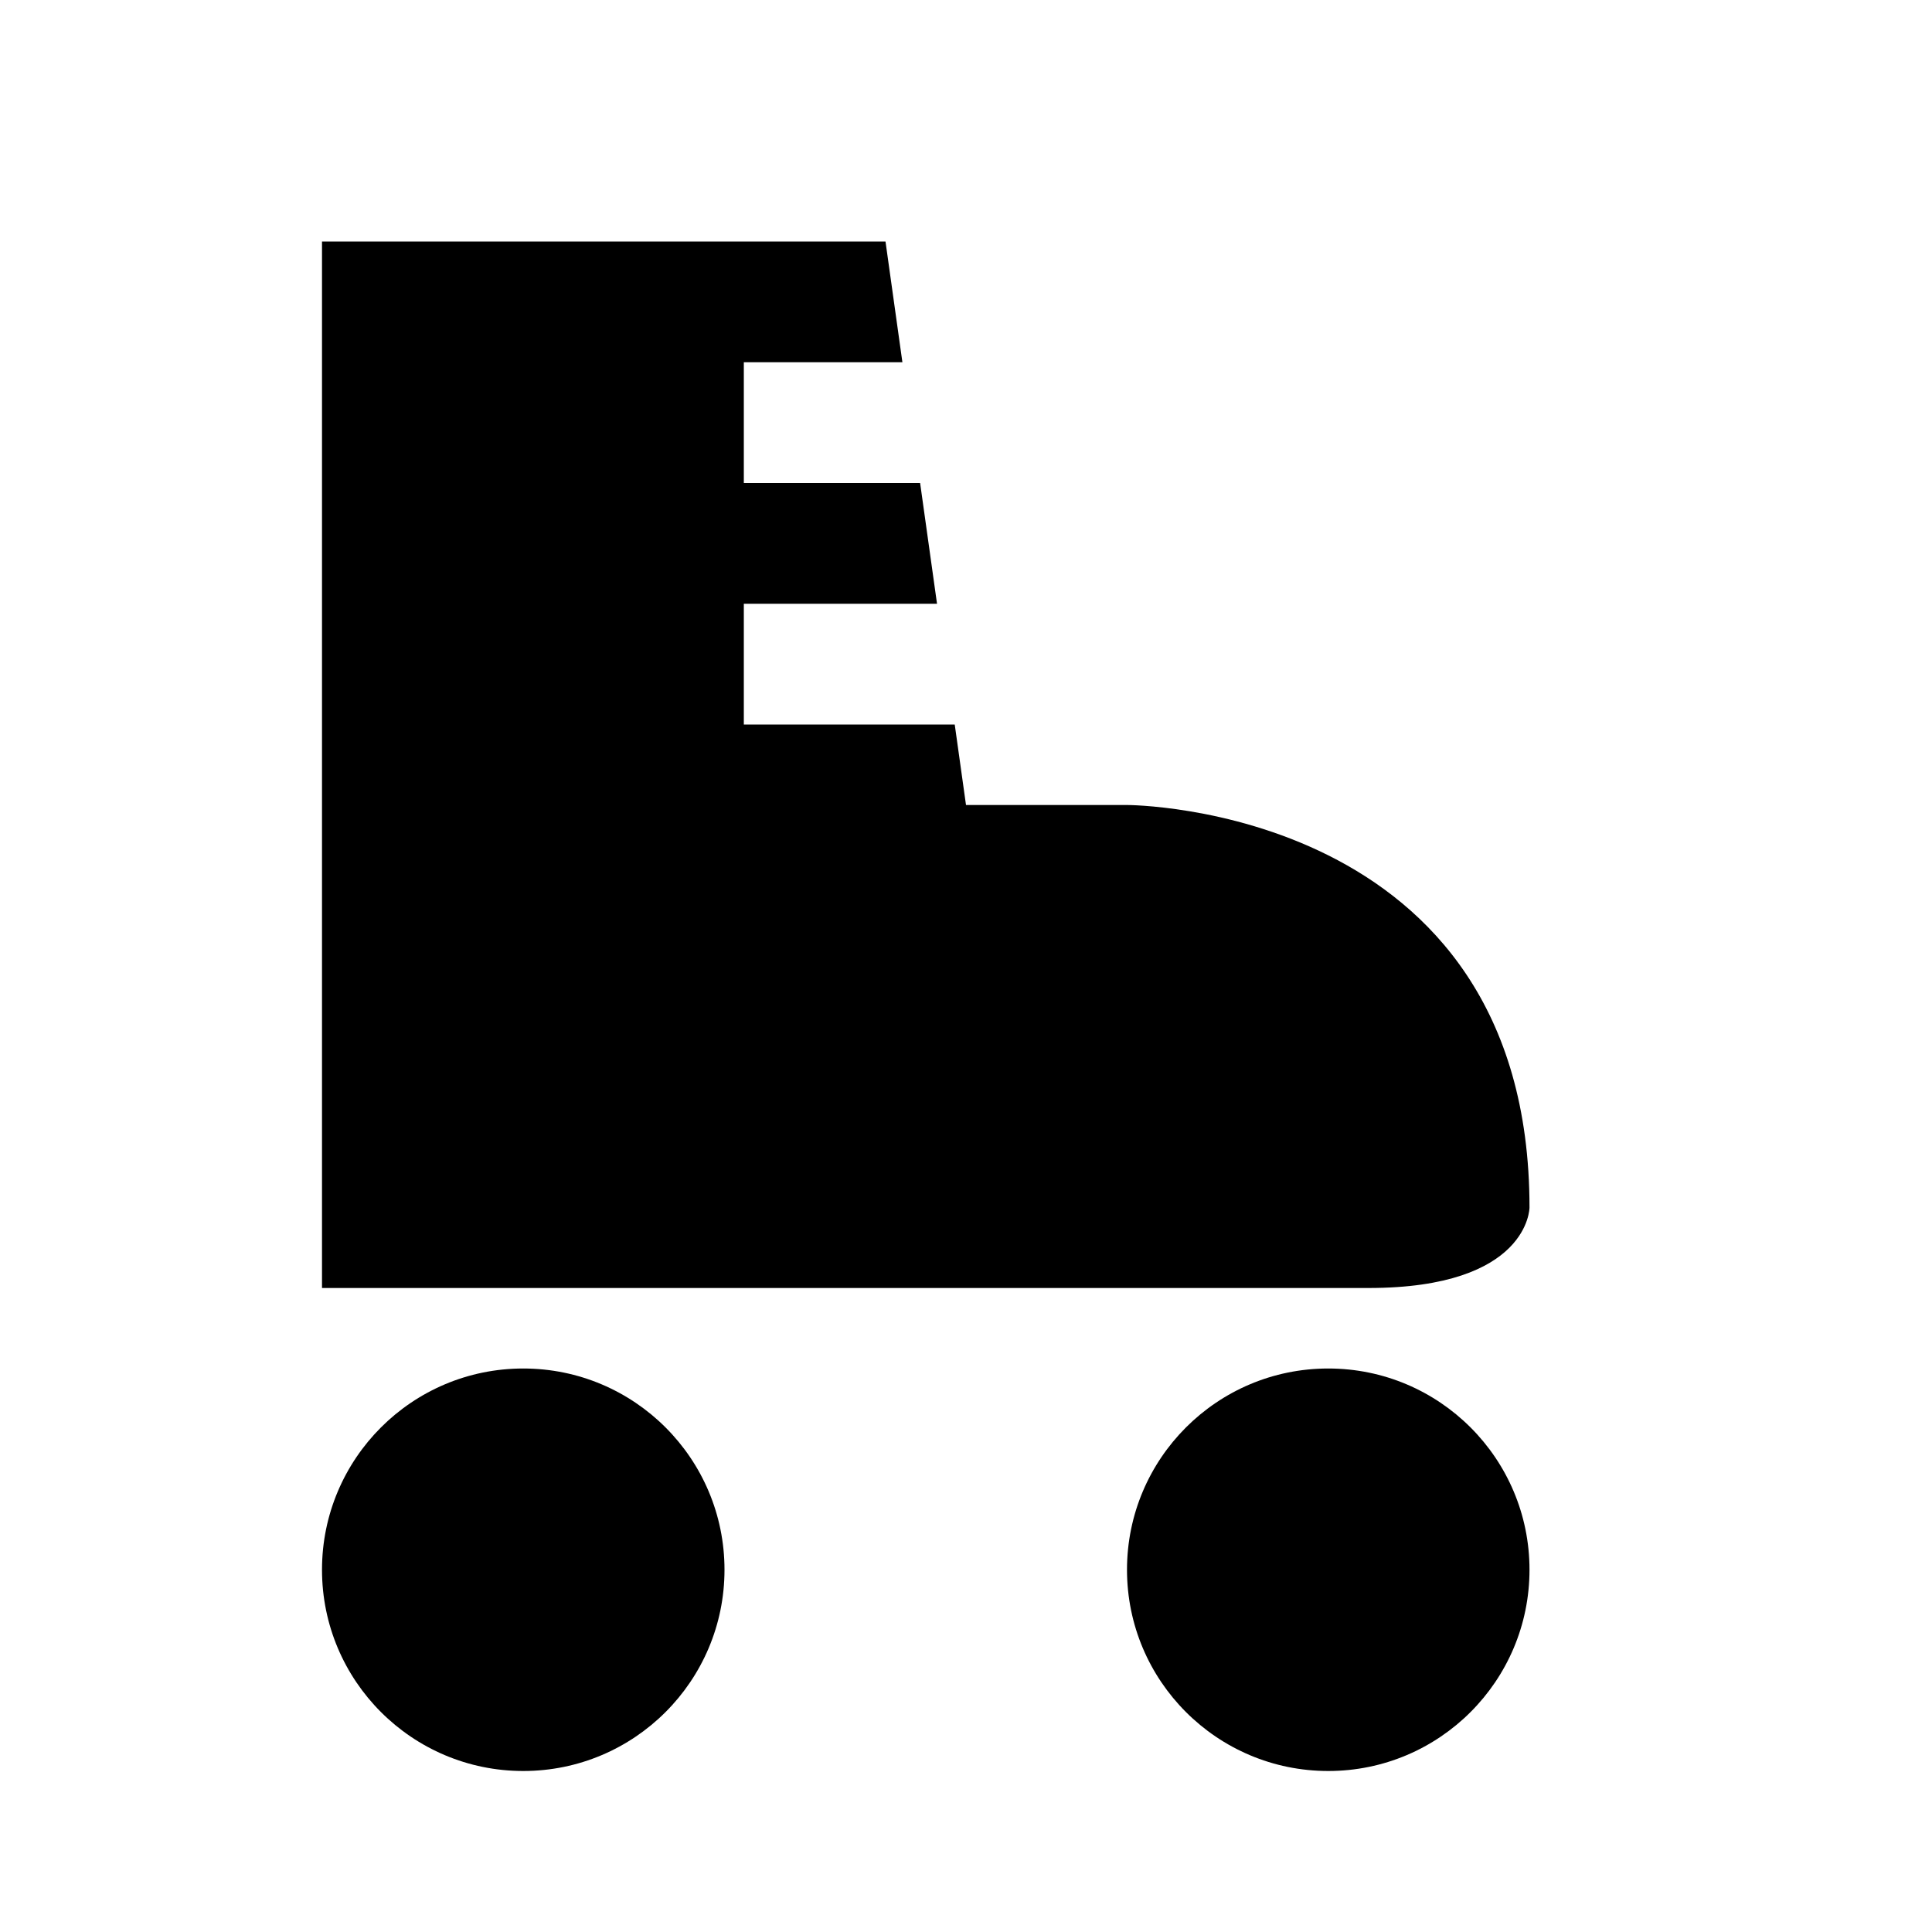
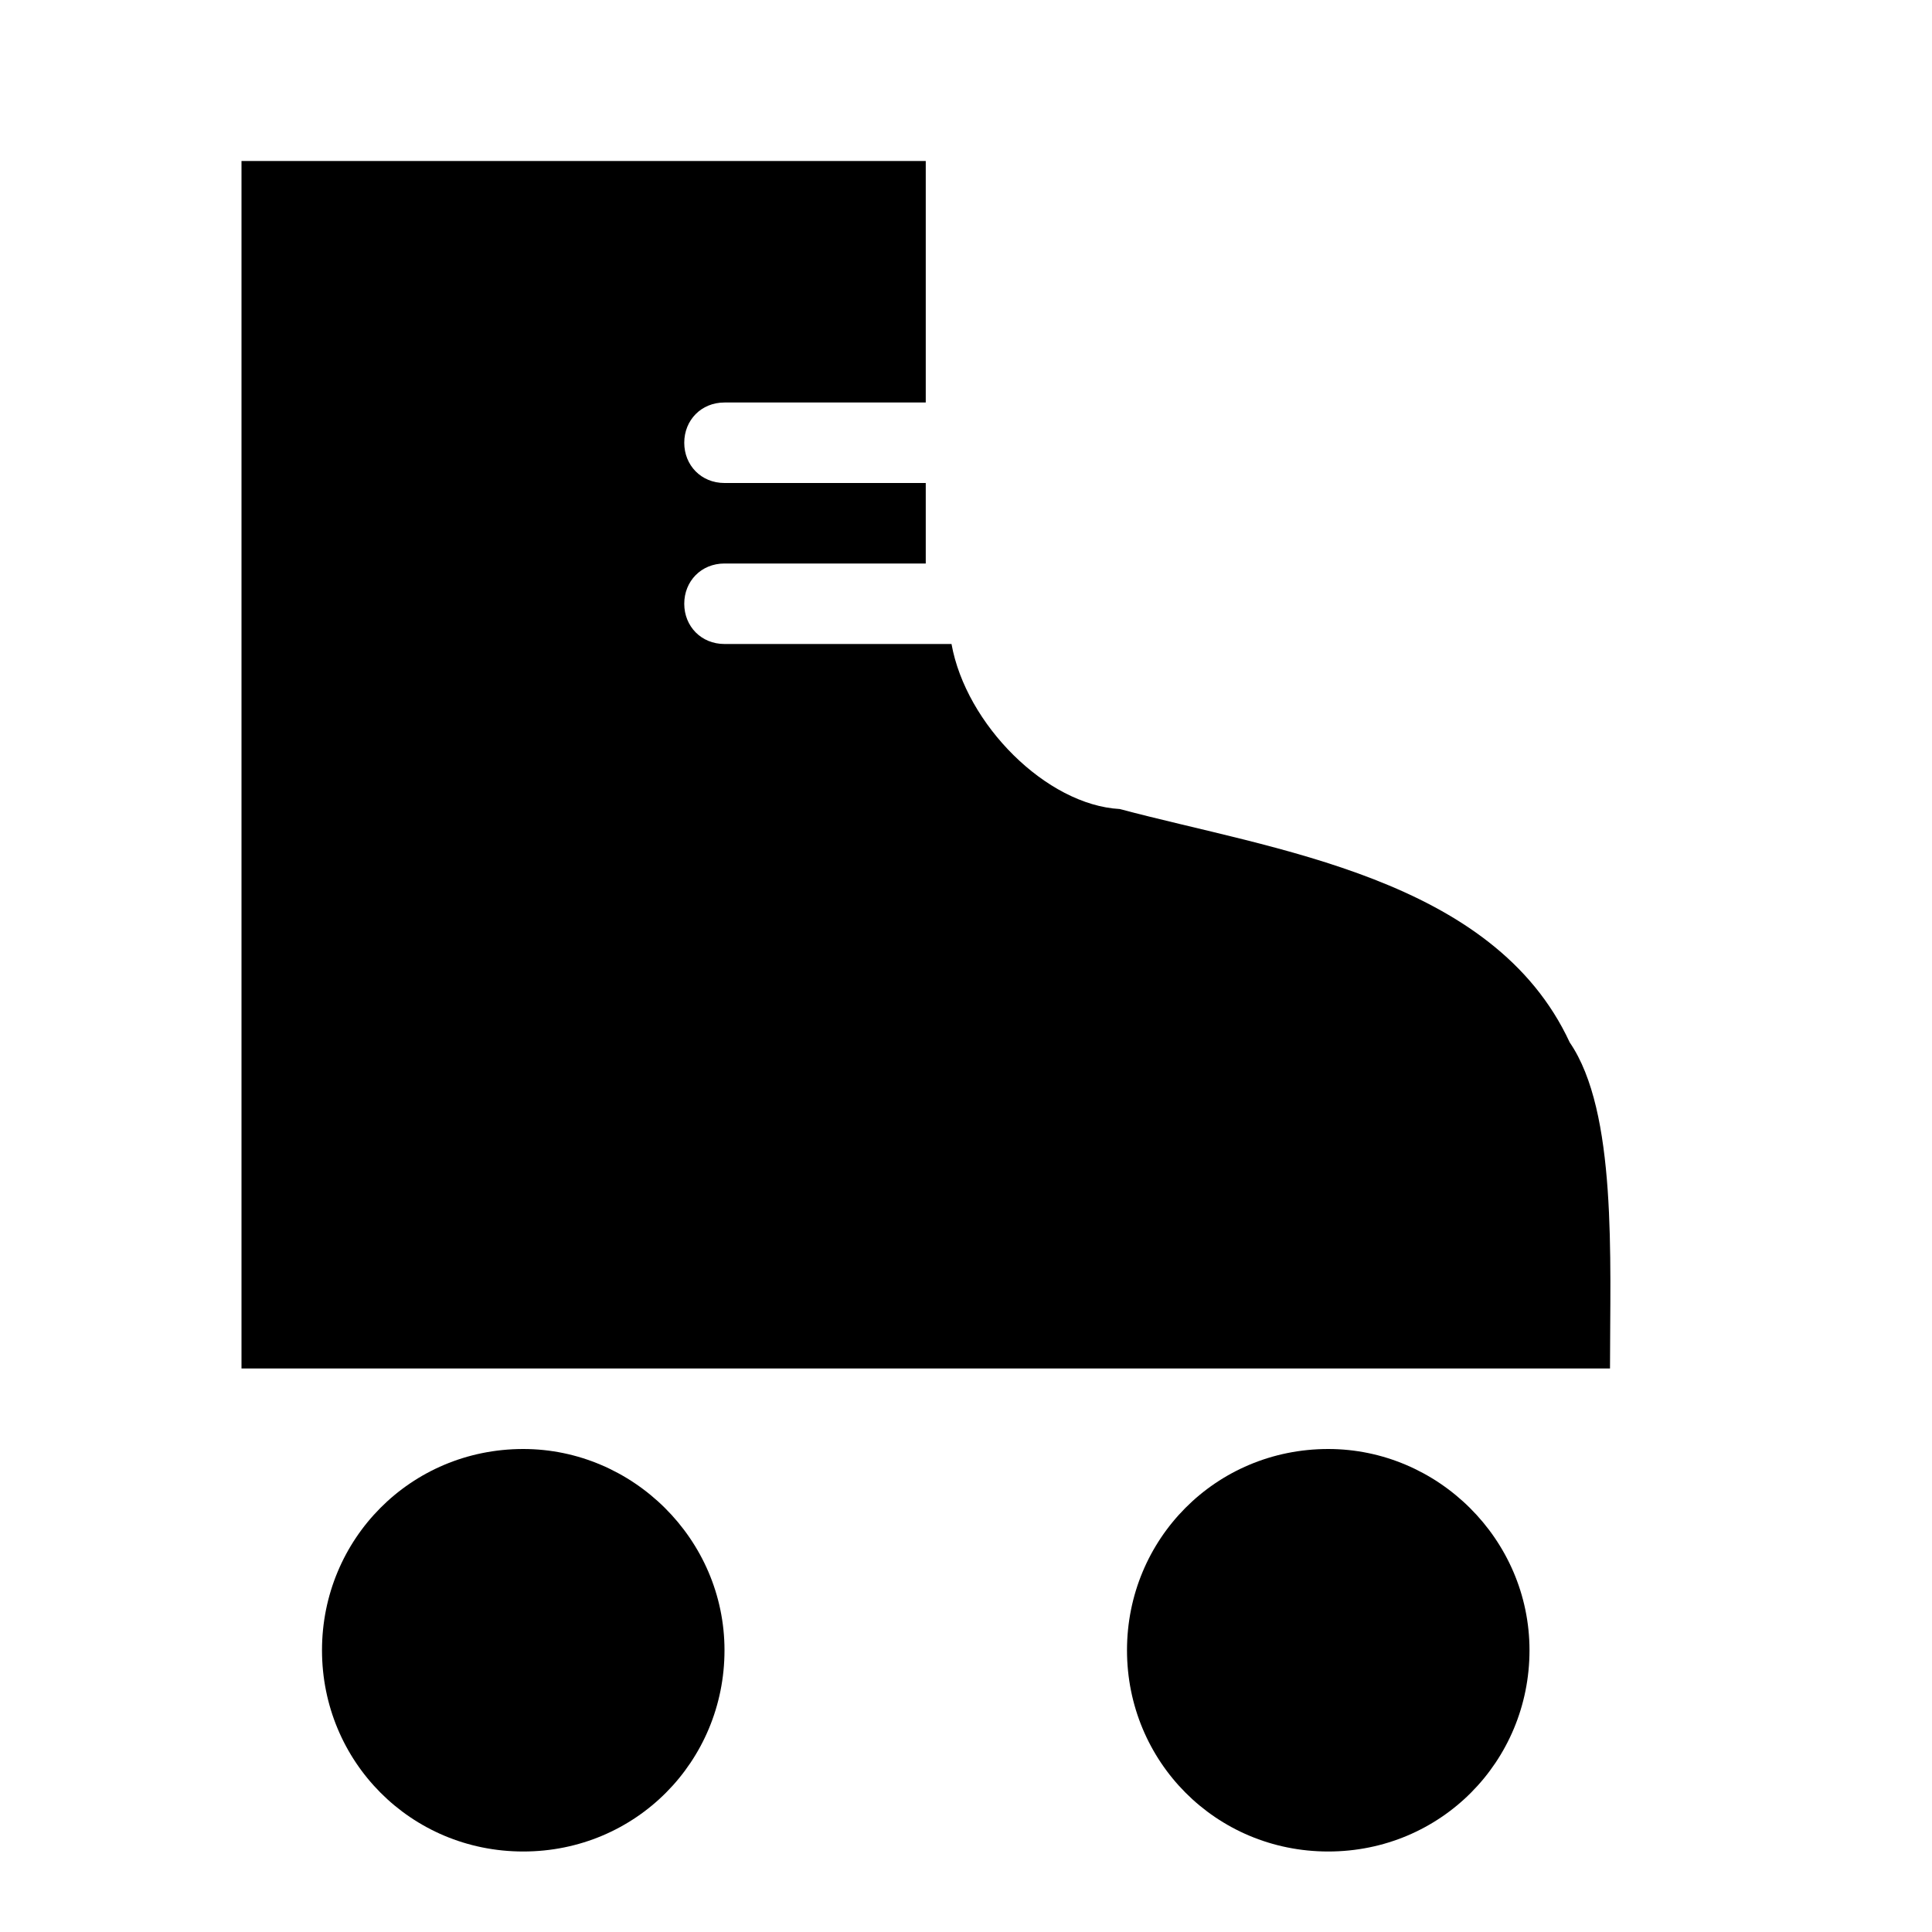
<svg xmlns="http://www.w3.org/2000/svg" width="24" height="24">
-   <path d="M19,15C19,15 19,16 17,16C15,16 4,16 4,16V3H11L11.21,4.5H9.24V6H11.43L11.64,7.5H9.24V9H11.86L12,10H14C14,10 19,10 19,15M6.5,17A2.5,2.5 0 0,0 4,19.5A2.5,2.5 0 0,0 6.5,22A2.5,2.5 0 0,0 9,19.5A2.5,2.5 0 0,0 6.5,17M16.5,17A2.5,2.5 0 0,0 14,19.5A2.5,2.5 0 0,0 16.5,22A2.5,2.5 0 0,0 19,19.5A2.5,2.5 0 0,0 16.5,17Z" />
+   <path d="M6.5 18C5.1 18 4 19.12 4 20.5S5.1 23 6.5 23 9 21.88 9 20.5 7.86 18 6.5 18M16.5 18C15.1 18 14 19.12 14 20.5S15.1 23 16.5 23 19 21.88 19 20.5 17.86 18 16.5 18M20 17C20 15.63 20.09 13.81 19.5 12.95C18.55 10.9 15.82 10.56 13.91 10.05C13 10 12 9 11.82 8H9C8.71 8 8.5 7.78 8.5 7.5C8.5 7.22 8.71 7 9 7H11.5V6H9C8.71 6 8.5 5.78 8.5 5.5C8.5 5.22 8.71 5 9 5H11.5V2H3V17H20Z" />
</svg>
